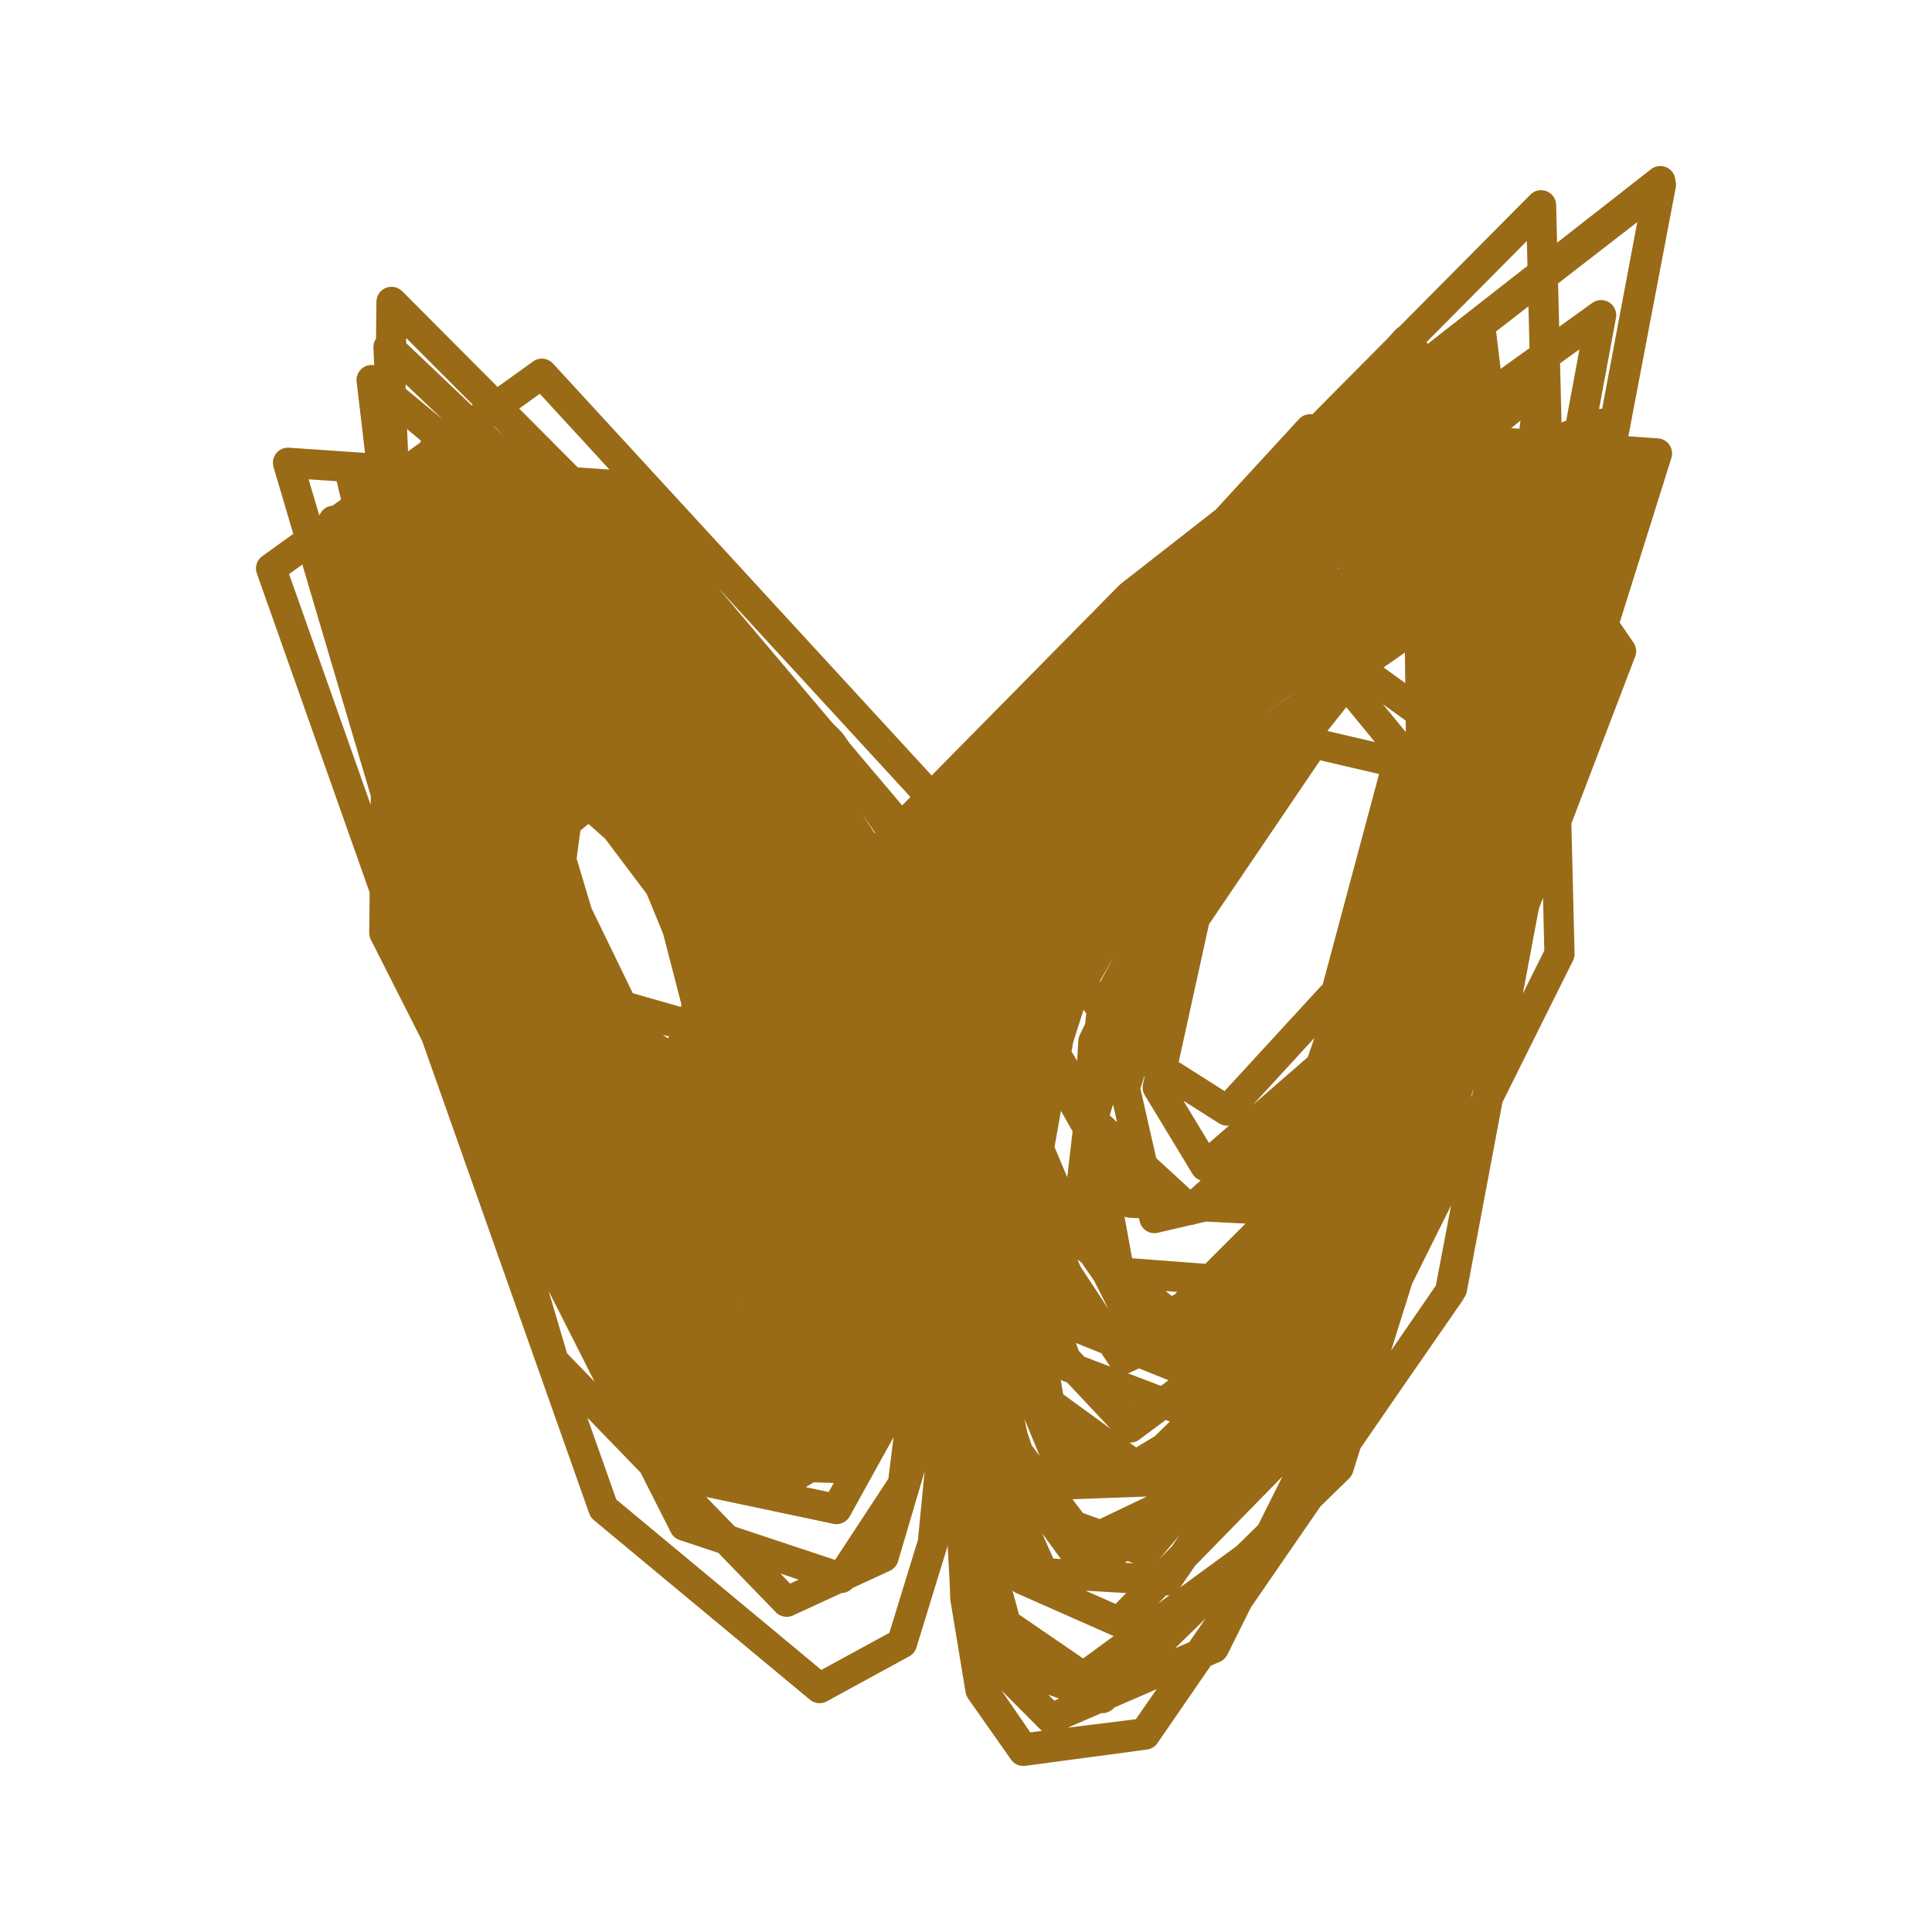
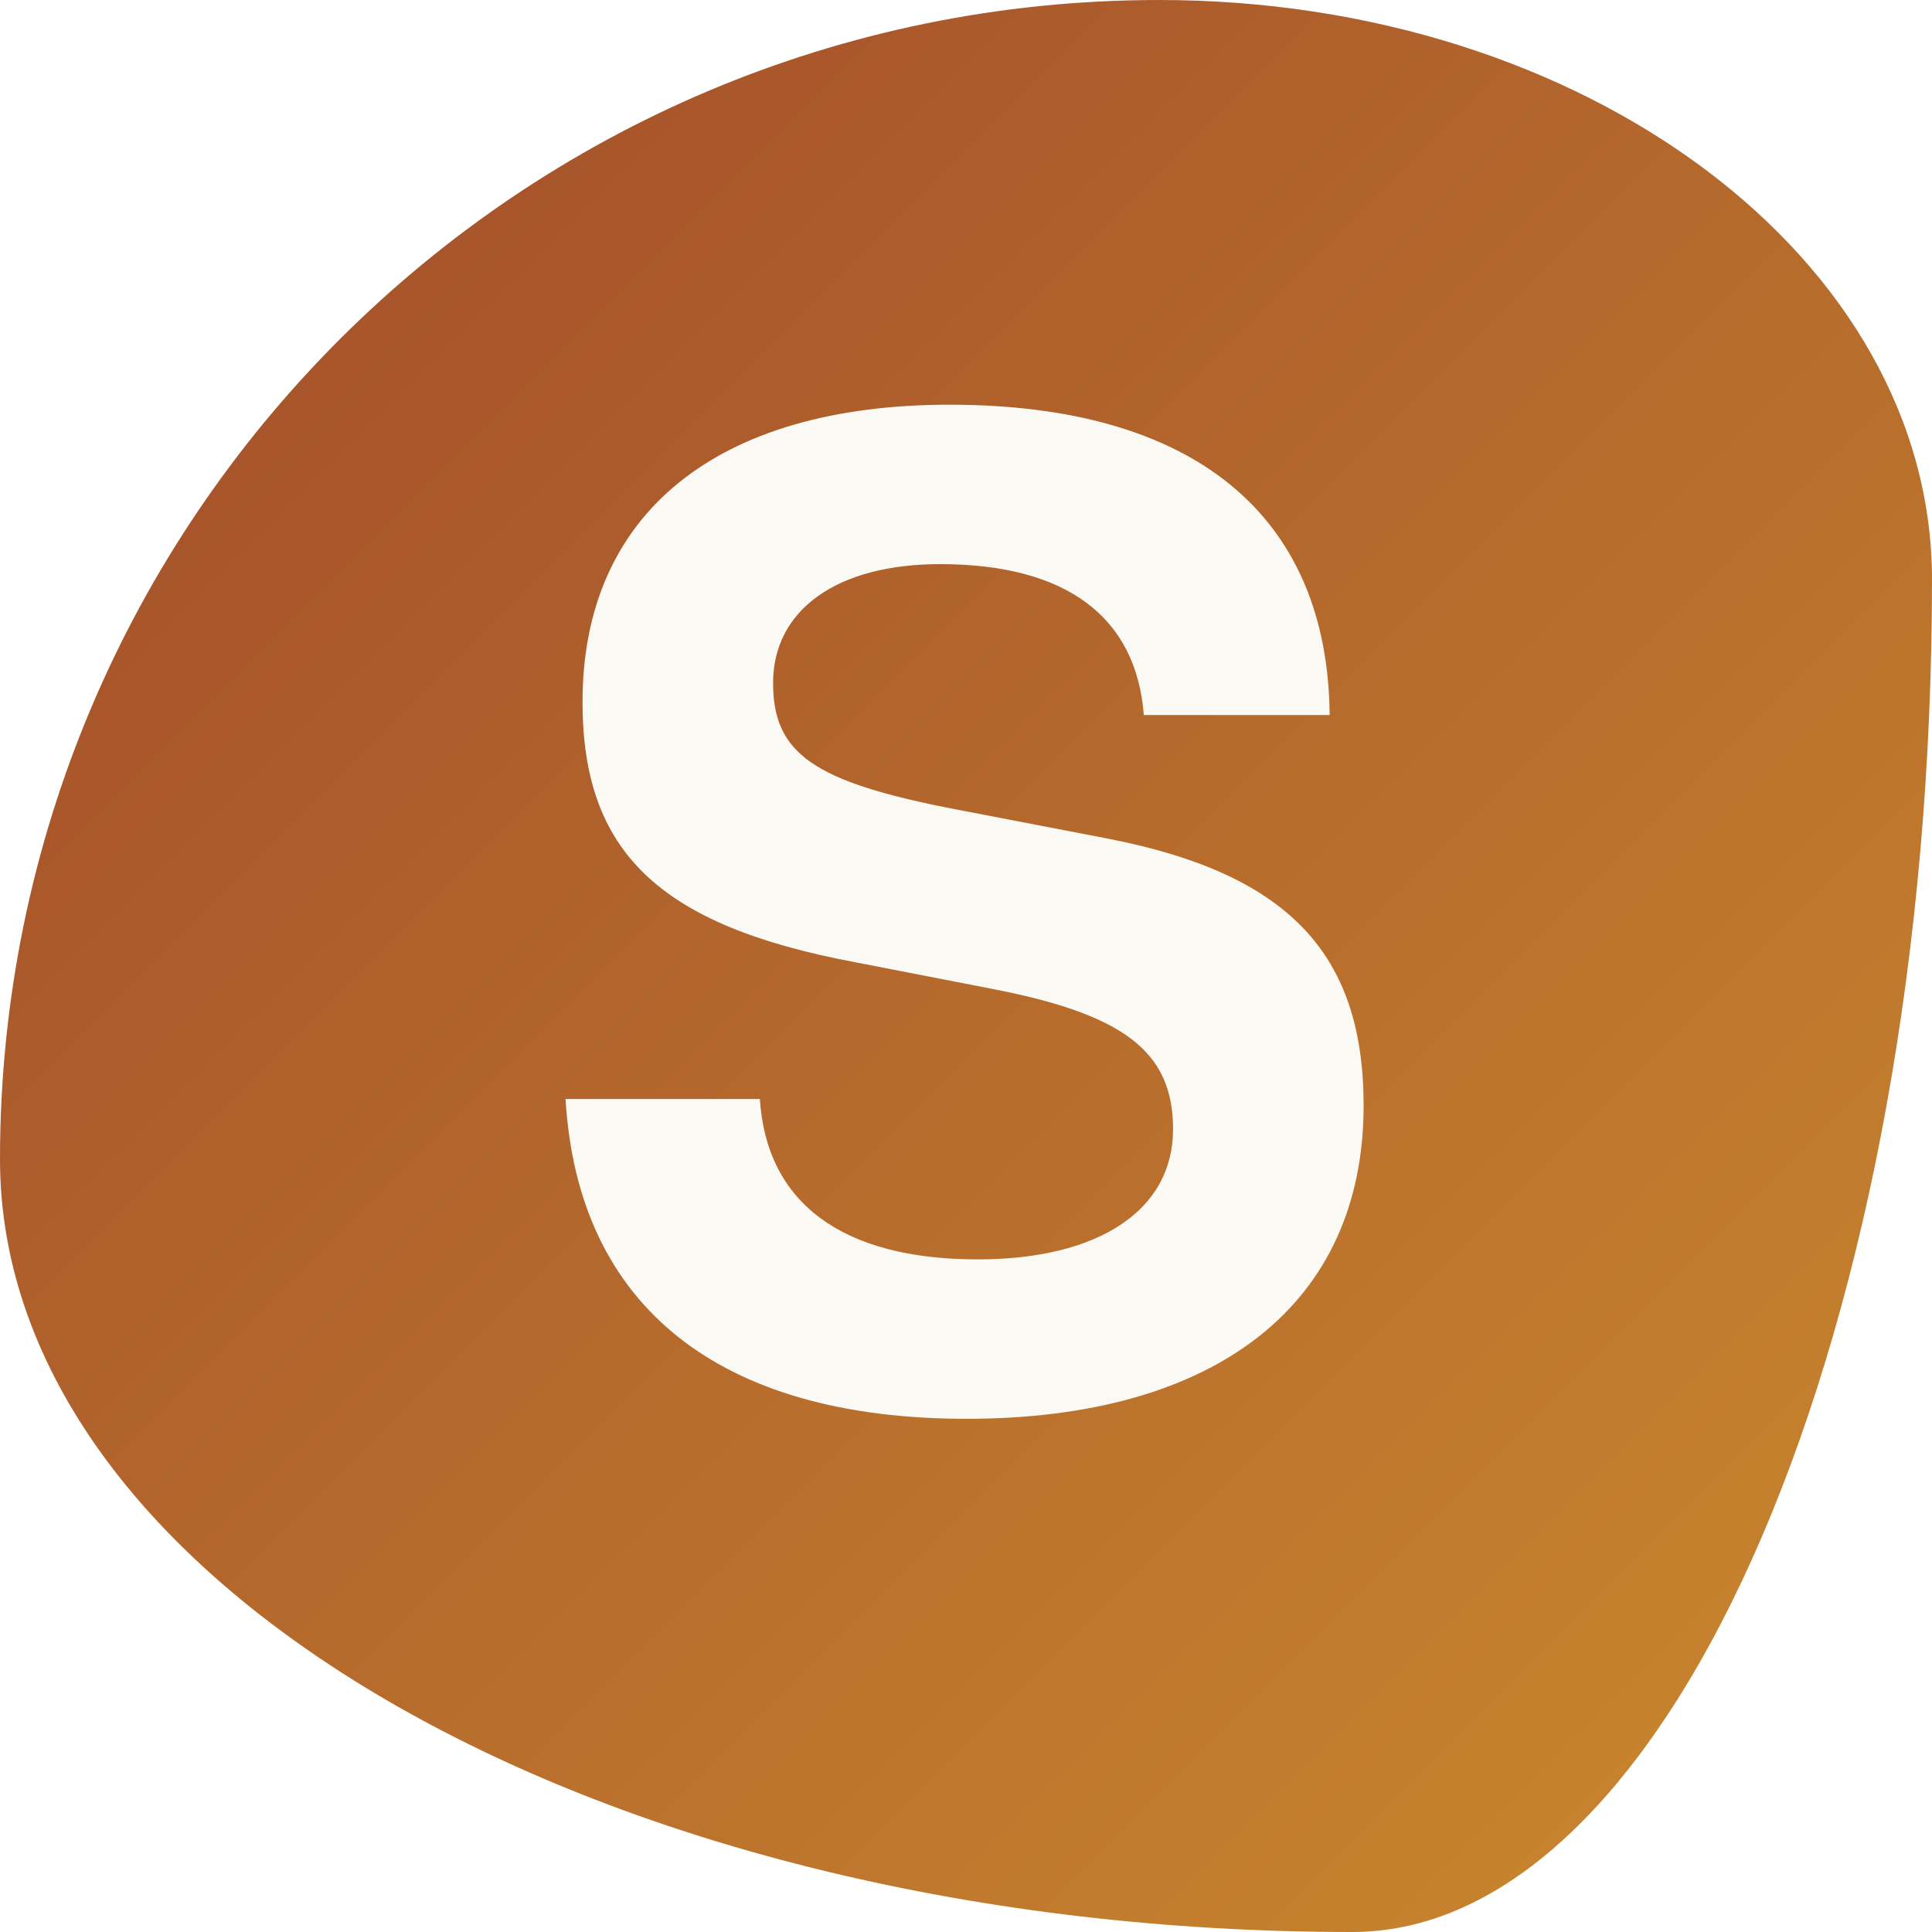
- <svg xmlns="http://www.w3.org/2000/svg" viewBox="0 0 64 64">
-   <polyline points="19.68,32.11 18.33,27.61 19.69,26.48 22.19,29.80 23.20,33.70 22.12,35.30 19.60,32.70 17.86,27.13 19.48,25.65 22.54,29.65 23.79,34.27 22.63,36.42 19.68,33.77 17.30,26.85 19.04,24.51 22.83,29.21 24.52,34.73 23.46,37.77 20.16,35.66 16.76,27.33 18.15,22.93 22.91,28.12 25.40,34.78 24.77,39.16 21.48,38.74 16.75,30.04 16.39,21.12 22.19,25.63 26.25,33.73 26.65,39.88 24.24,42.56 19.00,37.64 14.23,22.75 18.79,20.13 26.07,29.80 28.78,38.16 28.47,44.18 25.95,47.33 20.10,43.28 12.50,23.36 17.08,15.82 27.59,28.26 31.92,37.61 33.49,44.19 35.42,48.48 39.80,48.45 48.23,34.73 51.02,12.76 39.00,22.51 31.45,33.83 28.78,41.03 26.25,45.12 21.28,43.20 14.09,27.70 15.55,16.04 25.35,26.30 30.24,36.15 31.47,43.33 31.76,48.74 31.98,52.82 32.48,55.87 33.89,57.92 37.91,57.42 48.03,42.81 55.02,6.12 37.54,19.65 26.86,30.52 23.24,34.11 20.63,33.40 18.49,29.04 18.87,26.05 21.44,28.30 23.21,32.57 22.83,35.35 20.58,34.37 18.07,29.03 18.43,25.13 21.60,27.82 23.77,32.89 23.45,36.33 20.93,35.70 17.74,29.49 17.76,24.02 21.60,26.95 24.41,32.96 24.35,37.37 21.74,37.68 17.70,31.12 16.68,22.94 21.14,25.30 25.05,32.42 25.62,38.13 23.36,40.29 18.69,35.22 15.27,23.24 19.43,22.11 25.26,30.38 27.23,37.79 26.11,42.56 22.20,42.38 15.87,31.28 14.83,17.86 22.97,24.36 28.39,34.23 29.58,41.63 28.69,46.90 25.71,49.23 18.93,42.97 11.27,19.15 18.89,16.52 29.56,29.80 33.52,38.42 35.67,43.96 39.32,45.43 46.11,36.64 50.38,17.57 42.06,20.87 34.41,32.17 31.97,40.39 31.35,46.51 30.90,51.11 29.88,54.43 27.15,55.92 19.99,49.97 8.98,18.83 17.95,12.38 32.40,28.10 37.61,34.86 40.65,36.79 44.27,32.85 46.30,25.27 43.51,24.62 39.58,30.42 38.35,36.02 39.93,38.63 43.75,35.31 47.08,25.66 44.59,22.63 39.43,29.14 37.26,36.04 38.24,40.35 41.94,39.49 47.13,29.33 47.02,20.02 40.38,25.89 36.22,34.50 35.83,40.95 38.10,44.23 43.41,40.41 49.56,24.04 45.75,18.03 37.08,28.51 33.45,37.58 32.94,44.29 33.80,49.17 36.35,51.77 42.63,47.60 52.25,23.18 46.91,12.80 33.76,27.63 28.50,36.44 25.72,41.20 21.54,40.43 15.84,29.49 15.87,19.10 23.17,25.62 27.67,34.70 28.27,41.51 26.41,45.61 21.60,44.02 14.16,28.65 15.05,15.46 25.22,25.75 30.48,35.82 31.94,43.08 32.64,48.48 33.88,52.32 37.07,53.73 44.85,45.77 53.99,15.13 43.04,15.73 30.89,29.86 26.52,36.83 23.39,39.26 18.90,34.75 15.75,24.02 19.35,22.64 24.71,30.17 26.57,37.21 25.32,41.50 21.30,40.35 15.63,28.91 16.05,19.00 23.47,25.98 27.82,35.03 28.33,41.78 26.42,45.82 21.54,44.11 14.03,28.40 15.10,15.34 25.39,25.87 30.63,35.93 32.12,43.15 32.95,48.49 34.56,52.11 38.65,52.35 47.69,39.25 53.04,10.44 39.14,20.44 29.78,32.35 26.32,38.53 22.96,40.12 17.95,33.69 15.35,21.94 20.43,23.08 25.83,31.60 27.28,38.71 25.80,43.02 21.46,41.79 15.10,28.95 15.58,17.61 24.05,25.77 28.80,35.36 29.66,42.49 28.61,47.52 25.40,49.46 18.23,41.97 11.05,17.25 19.96,17.49 30.20,30.59 33.89,38.88 36.16,44.02 40.20,44.55 47.16,33.71 49.65,16.65 40.66,22.80 34.09,33.54 32.21,41.38 31.94,47.26 32.16,51.69 32.86,54.97 34.81,56.93 40.21,54.59 51.66,31.60 51.05,6.80 33.67,24.31 26.15,32.73 23.03,35.61 19.94,33.52 17.65,27.38 19.04,24.95 22.48,29.04 24.13,34.20 23.19,37.04 20.15,35.05 17.11,27.57 18.35,23.63 22.63,28.24 24.91,34.42 24.23,38.35 21.04,37.48 16.86,29.16 17.05,21.99 22.30,26.48 25.75,33.92 25.79,39.39 23.03,40.89 17.88,34.20 15.00,21.47 20.41,22.64 26.17,31.60 27.79,39.00 26.51,43.76 22.46,43.64 15.63,31.86 14.29,16.77 23.24,23.96 29.12,34.27 30.62,41.87 30.46,47.55 29.27,51.58 26.06,53.06 18.34,45.09 9.54,15.33 20.25,16.06 32.08,30.05 36.35,37.25 39.43,40.08 44.08,35.93 47.89,24.21 44.41,21.70 38.44,29.64 36.17,37.18 37.08,42.15 40.77,42.43 46.97,32.28 48.66,18.29 40.88,23.74 35.20,33.65 33.86,41.16 34.76,46.47 37.82,48.70 44.65,42.03 51.84,18.65 43.96,17.21 33.77,30.19 30.03,38.78 28.06,44.45 24.68,46.50 17.98,39.08 12.34,18.45 20.12,19.18 28.82,31.09 31.83,39.61 32.94,45.81 34.42,50.13 37.96,51.40 45.94,41.94 53.06,14.04 41.75,18.17 31.41,31.23 27.70,38.60 24.77,42.05 19.81,38.57 14.63,24.77 17.80,19.59 25.20,28.57 28.37,37.11 28.24,43.30 25.79,46.53 20.08,42.60 12.82,23.64 17.12,16.32 27.19,28.26 31.37,37.62 32.68,44.36 33.93,49.18 36.74,51.55 43.41,46.30 52.62,20.65 45.64,14.11 33.19,28.60 28.42,37.08 25.68,41.65 21.34,40.53 15.53,28.85 16.00,18.77 23.59,25.98 27.98,35.12 28.54,41.94 26.74,46.15 22.05,45.01 14.33,29.98 14.40,14.80 24.99,25.01 30.74,35.37 32.49,42.70 33.64,48.00 35.98,51.09 41.63,48.39 51.20,27.09 48.58,11.78 35.14,26.19 29.22,35.77 26.52,41.28 22.73,42.01 16.76,32.90 14.65,19.10 21.81,23.36 27.56,33.10 28.94,40.60 27.88,45.77 24.38,47.24 17.18,38.19 12.06,16.47 21.27,19.99 29.75,31.96 32.62,40.17 34.10,45.95 36.70,49.10 42.59,45.54 51.17,24.43 47.07,14.08 35.25,27.50 30.28,36.95 28.11,43.09 24.97,45.70 18.80,39.88 12.76,20.69 18.95,18.44 27.81,30.06 31.06,38.86 31.88,45.36 32.36,50.24 33.32,53.79 35.89,55.55 42.60,50.64 53.70,21.57 46.60,11.26 31.68,27.45 26.10,34.79 23.04,37.25 19.31,33.78 16.76,25.62 19.29,23.94 23.59,29.79 25.20,35.82 23.89,39.08 20.14,36.68 16.14,26.80 17.87,21.76 23.48,28.05 26.28,35.46 25.75,40.52 22.45,41.09 16.90,32.40 15.09,19.89 21.68,23.77 27.03,33.03 28.20,40.25 26.73,44.85 22.47,44.51 15.22,31.67 14.07,15.78 23.79,24.06 29.82,34.56 31.50,42.15 31.95,47.84 32.41,52.11 33.51,55.17 36.52,56.25 44.34,48.62 54.89,15.02 43.40,14.22 29.85,28.96 25.11,34.98 22.09,36.21 18.65,31.73 17.29,24.98 20.33,25.47 23.79,31.16 24.57,36.23 22.69,38.01 18.87,33.66 16.41,24.66 19.60,23.75 24.16,30.34 25.65,36.62 24.16,39.97 20.11,37.36 15.72,26.40 17.72,21.01 23.91,28.05 26.88,35.90 26.46,41.38 23.30,42.74 17.38,34.79 14.15,19.59 20.93,22.08 27.40,32.14 29.24,40.00 28.58,45.62 25.79,48.31 19.43,43.04 11.81,20.98 18.09,16.21 28.68,29.20 32.75,38.17 34.59,44.26 37.44,47.29 43.47,42.80 50.90,22.50 45.75,16.22 35.43,28.69 31.30,37.91 29.77,44.41 27.83,48.63 23.40,48.50 14.89,34.42 12.31,12.59 24.48,22.70 31.94,33.94 34.61,41.07 37.21,45.02 42.30,42.70 49.34,26.82 47.31,16.36 37.67,26.79 33.05,36.48 31.95,43.58 31.82,48.92 31.98,52.96 32.48,55.98 33.90,58.00 37.93,57.46 48.10,42.69 55.00,6.00 37.43,19.74 26.80,30.52 23.20,34.06 20.61,33.32 18.52,29.02 18.91,26.11 21.45,28.36 23.18,32.57 22.78,35.28 20.55,34.26 18.09,28.98 18.49,25.20 21.61,27.91 23.73,32.90 23.38,36.27 20.87,35.55 17.74,29.36 17.85,24.11 21.64,27.08 24.37,33.01 24.26,37.31 21.62,37.48 17.65,30.85 16.80,22.98 21.25,25.52 25.02,32.55 25.50,38.13 23.17,40.07 18.51,34.70 15.38,23.01 19.69,22.49 25.31,30.69 27.10,37.94 25.83,42.47 21.76,41.74 15.55,29.98 15.33,17.99 23.44,25.19 28.40,34.79 29.32,41.97 28.13,46.93 24.57,48.31 17.09,38.91 11.59,15.62 21.49,19.66 30.37,31.93 33.44,39.98 35.40,45.28 39.08,46.68 46.23,37.45 50.93,16.58 41.84,20.44 33.70,32.18 31.01,40.37 29.77,46.27 27.71,49.99 22.84,48.96 13.74,32.07 12.87,11.50 26.03,24.01 32.98,34.65 35.69,41.08 38.88,43.62 44.65,37.85 49.60,21.36 44.02,19.90 36.36,30.35 33.65,38.83 33.68,45.07 35.37,49.17 39.78,49.01 48.43,34.76 51.17,12.16 38.67,22.56 31.04,33.84 28.26,40.82 25.46,44.36 20.13,40.94 13.75,24.64 17.16,17.63 26.06,28.12 29.90,37.32 30.54,44.14 29.91,49.16 27.87,52.27 22.67,50.54 12.73,30.90 12.97,10.00 27.52,24.60 34.46,34.57 37.44,39.84 41.22,40.03 46.54,31.12 47.58,20.28 41.24,24.71 36.50,33.48 35.71,40.26 37.64,44.08 42.52,41.63 49.07,26.54 46.93,17.25 37.96,27.08 33.67,36.53 32.90,43.51 33.57,48.64 35.79,51.68 41.33,49.22 51.13,28.08 49.07,11.09 35.16,25.76 28.94,35.38 26.12,40.68 22.26,40.96 16.57,31.59 15.25,19.51 22.14,24.29 27.27,33.54 28.27,40.65 26.71,45.15" fill="none" stroke="#996b16" stroke-width="1" stroke-linejoin="round" stroke-linecap="round" />
+ <svg xmlns="http://www.w3.org/2000/svg" viewBox="0 0 32 32">
+   <defs>
+     <linearGradient id="g" x1="0" y1="0" x2="1" y2="1">
+       <stop offset="0" stop-color="#A0492A" />
+       <stop offset="1" stop-color="#CB8A2E" />
+     </linearGradient>
+   </defs>
+   <path d="M19.2 0 A12.8 9.6 0 0 1 32 9.6 A9.6 22.4 0 0 1 22.4 32 A22.4 12.8 0 0 1 0 19.2 A19.2 19.2 0 0 1 19.2 0 Z" fill="url(#g)" />
+   <text x="16" y="23" text-anchor="middle" font-family="Helvetica, Arial, sans-serif" font-weight="800" font-size="22" fill="#FBF9F4">S</text>
</svg>
